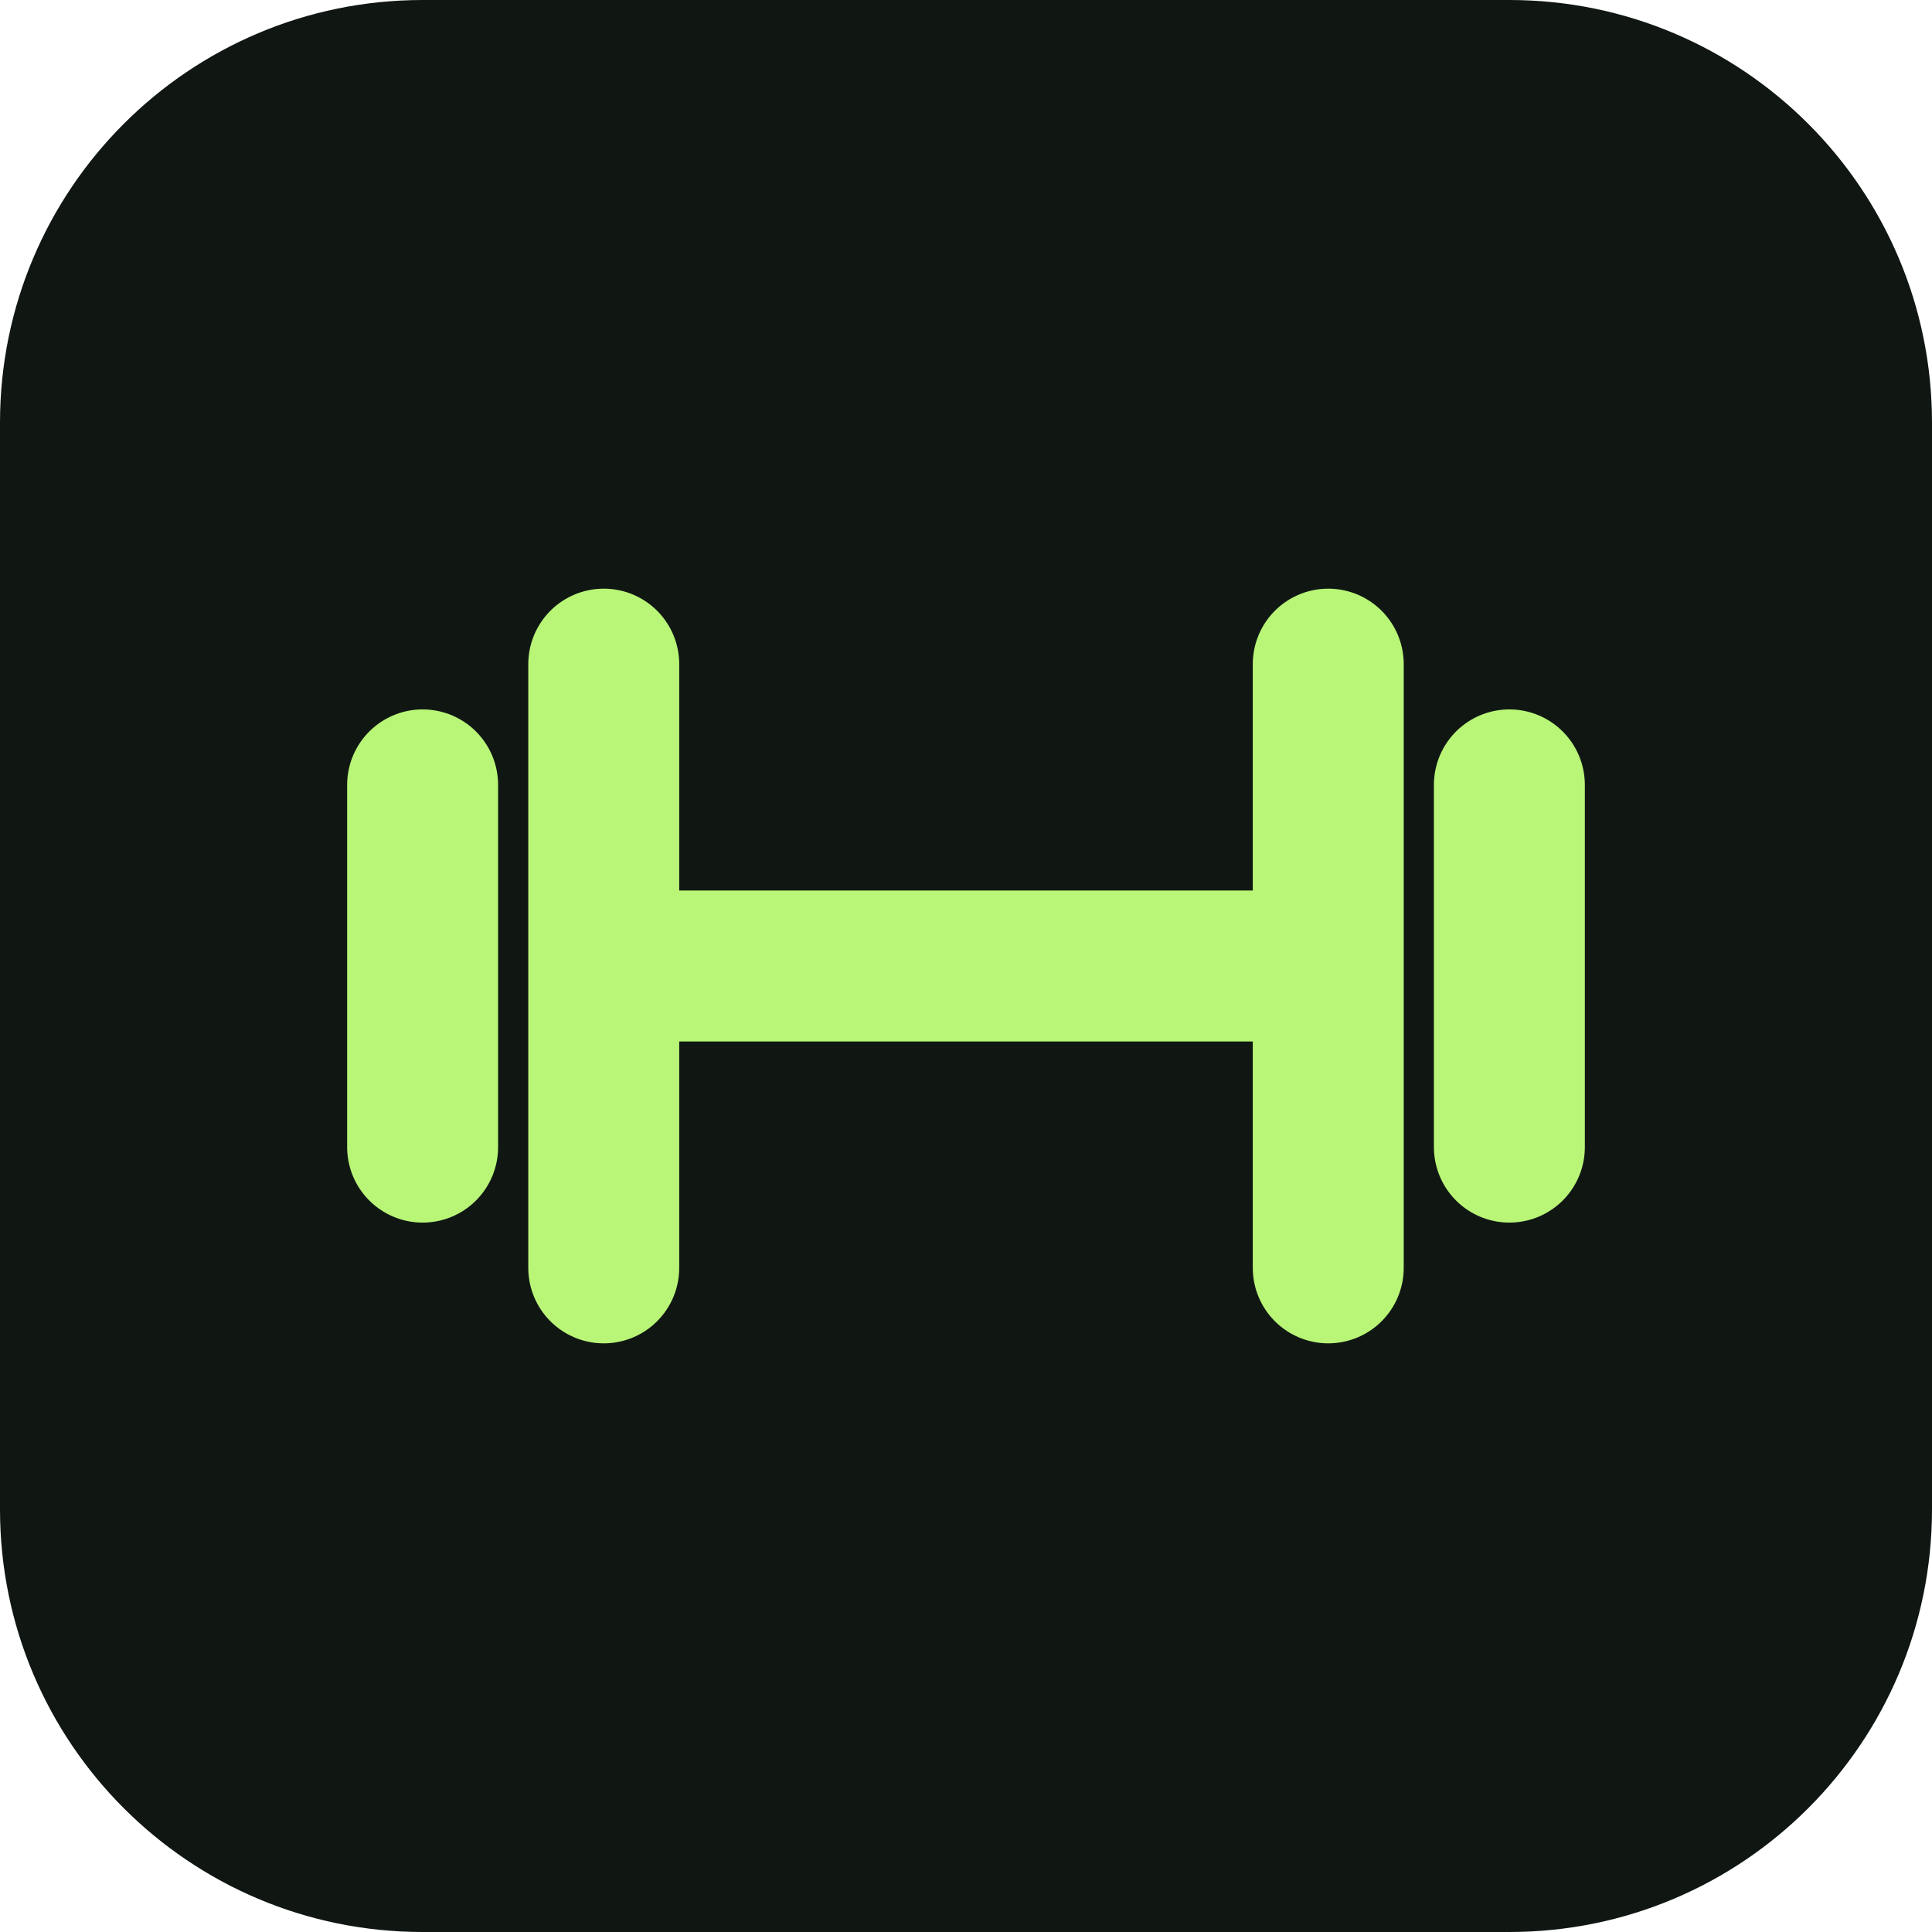
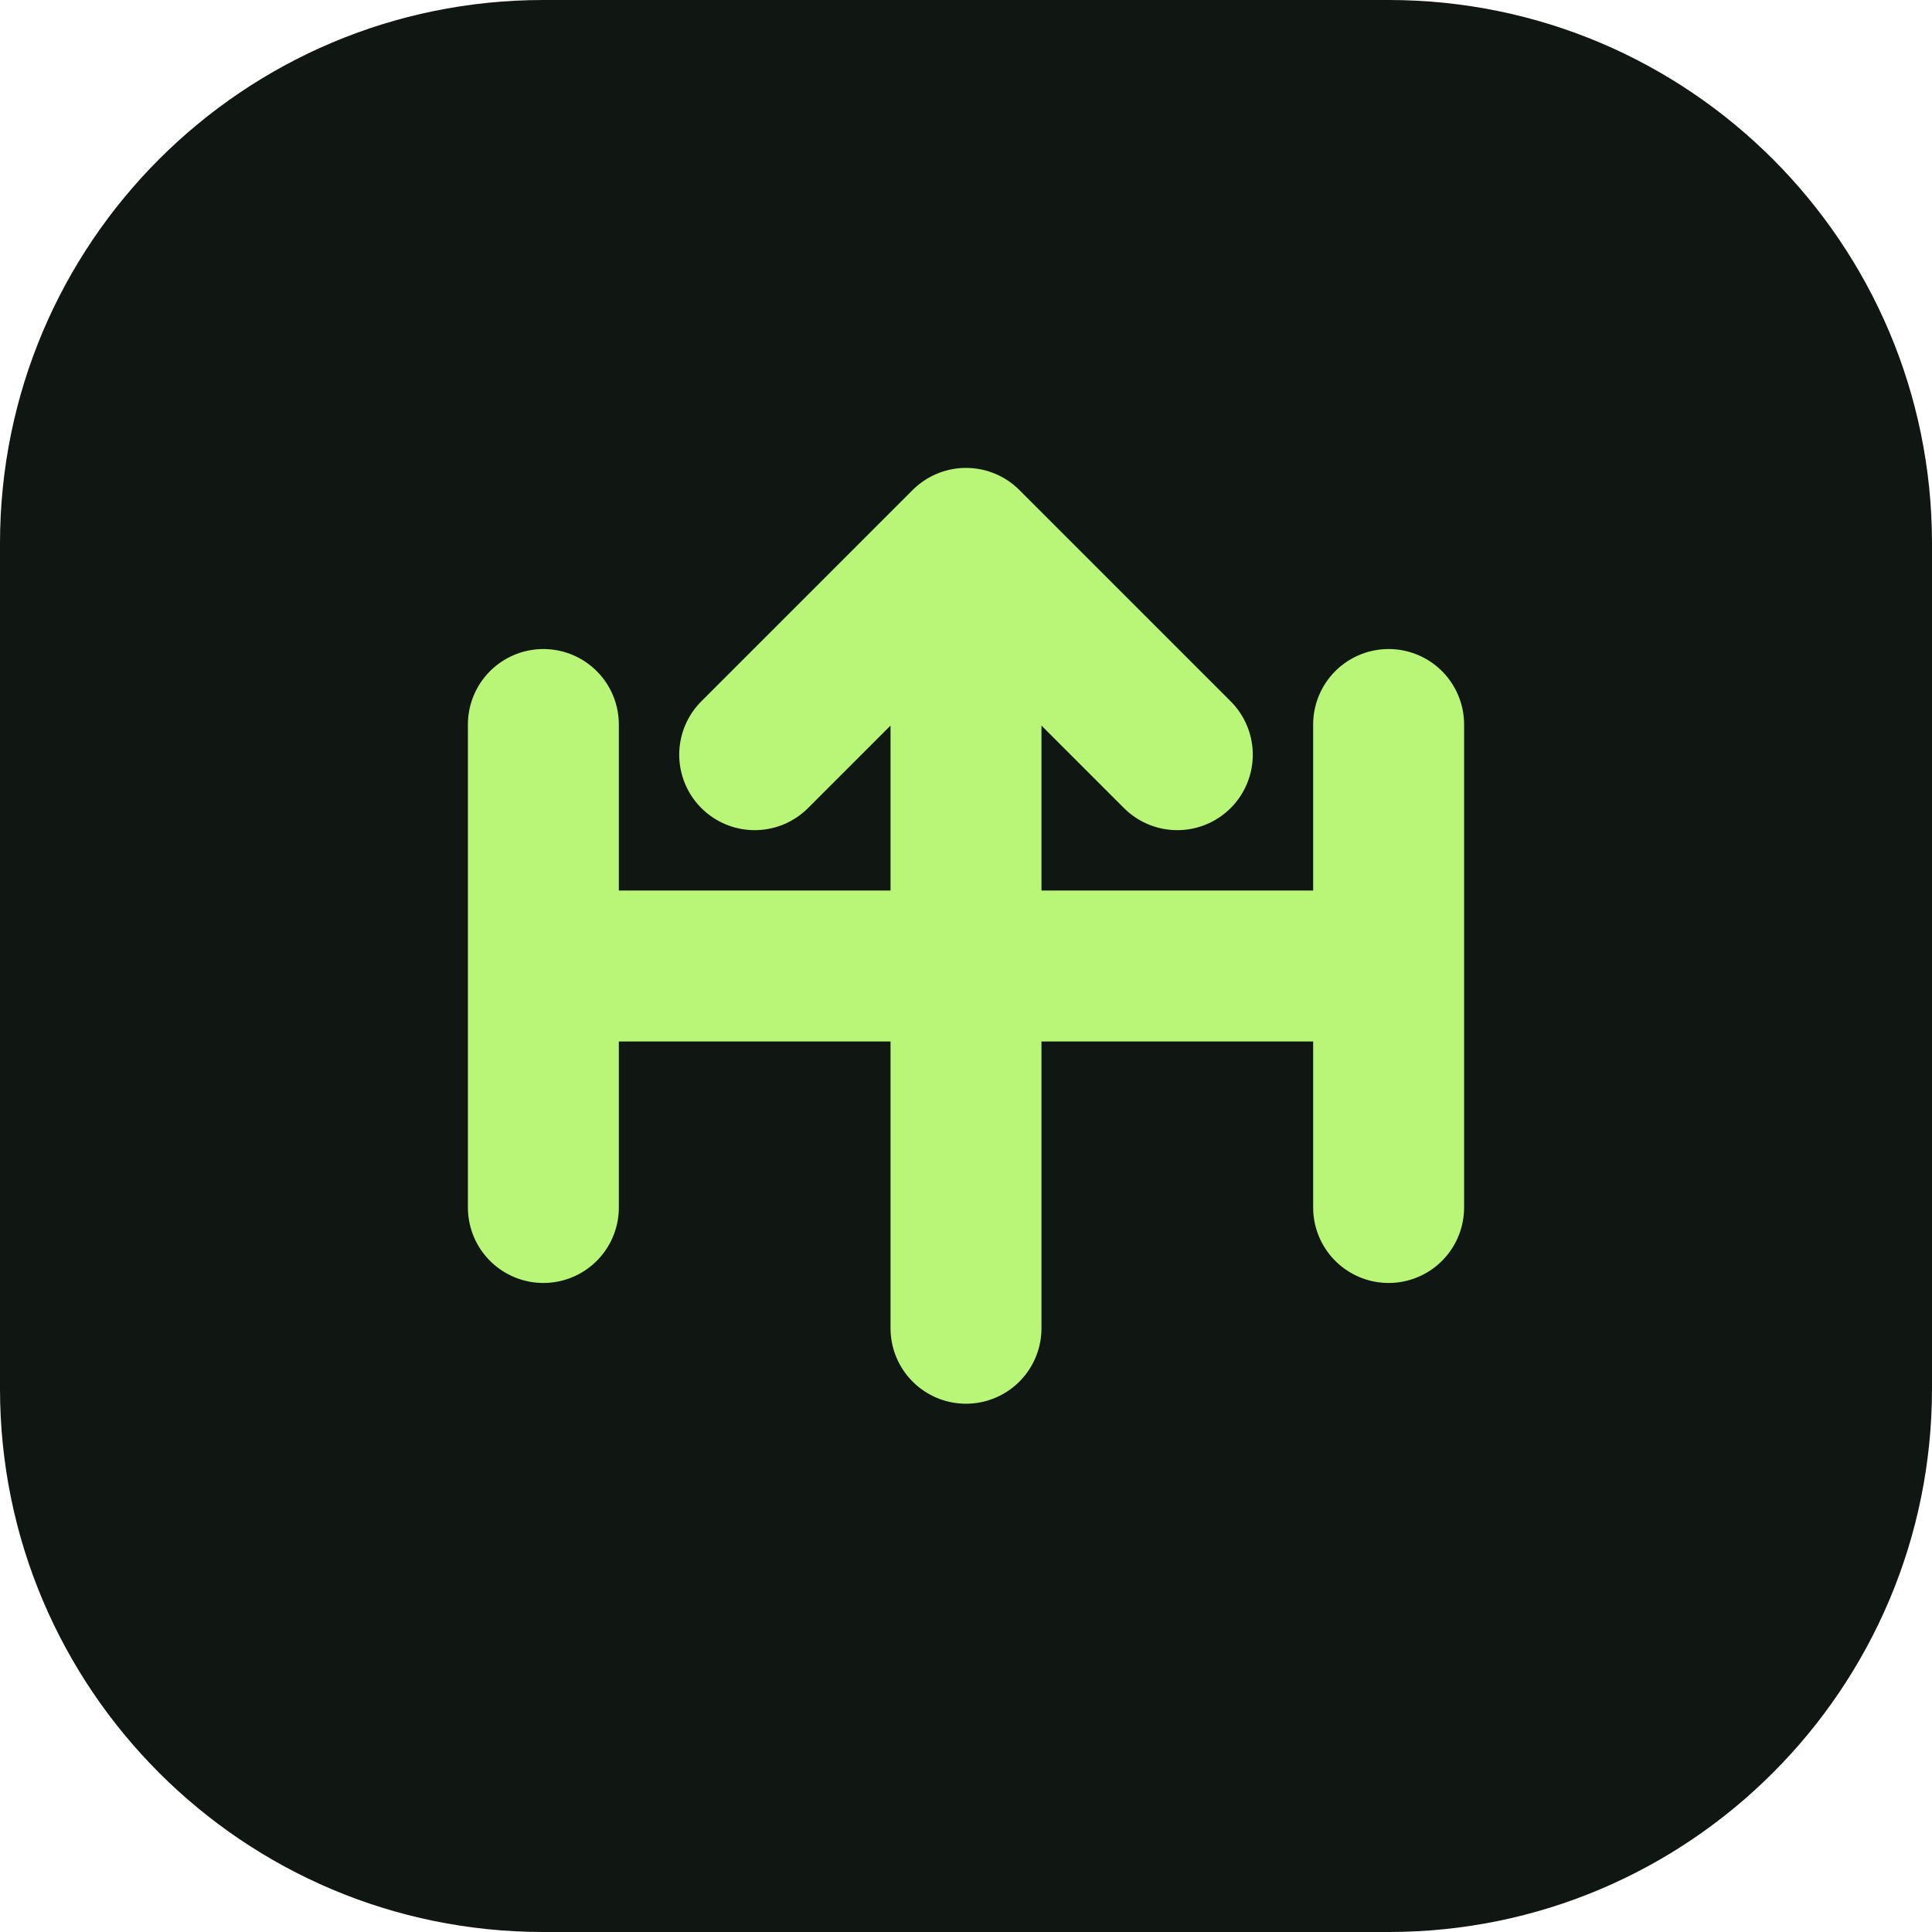
<svg xmlns="http://www.w3.org/2000/svg" viewBox="0 0 64 64" role="img" aria-label="LiftIt">
-   <rect width="64" height="64" rx="14" fill="#101713" />
-   <path d="M14 26v12M20 22v20M44 22v20M50 26v12M20 32h24" fill="none" stroke="#b9f677" stroke-width="5" stroke-linecap="round" />
+   <rect width="64" height="64" rx="18" fill="#101713" />
+   <path d="M18 40V24M46 40V24M18 32H46M32 44V18M25 25L32 18L39 25" fill="none" stroke="#b9f677" stroke-width="5" stroke-linecap="round" stroke-linejoin="round" />
</svg>
